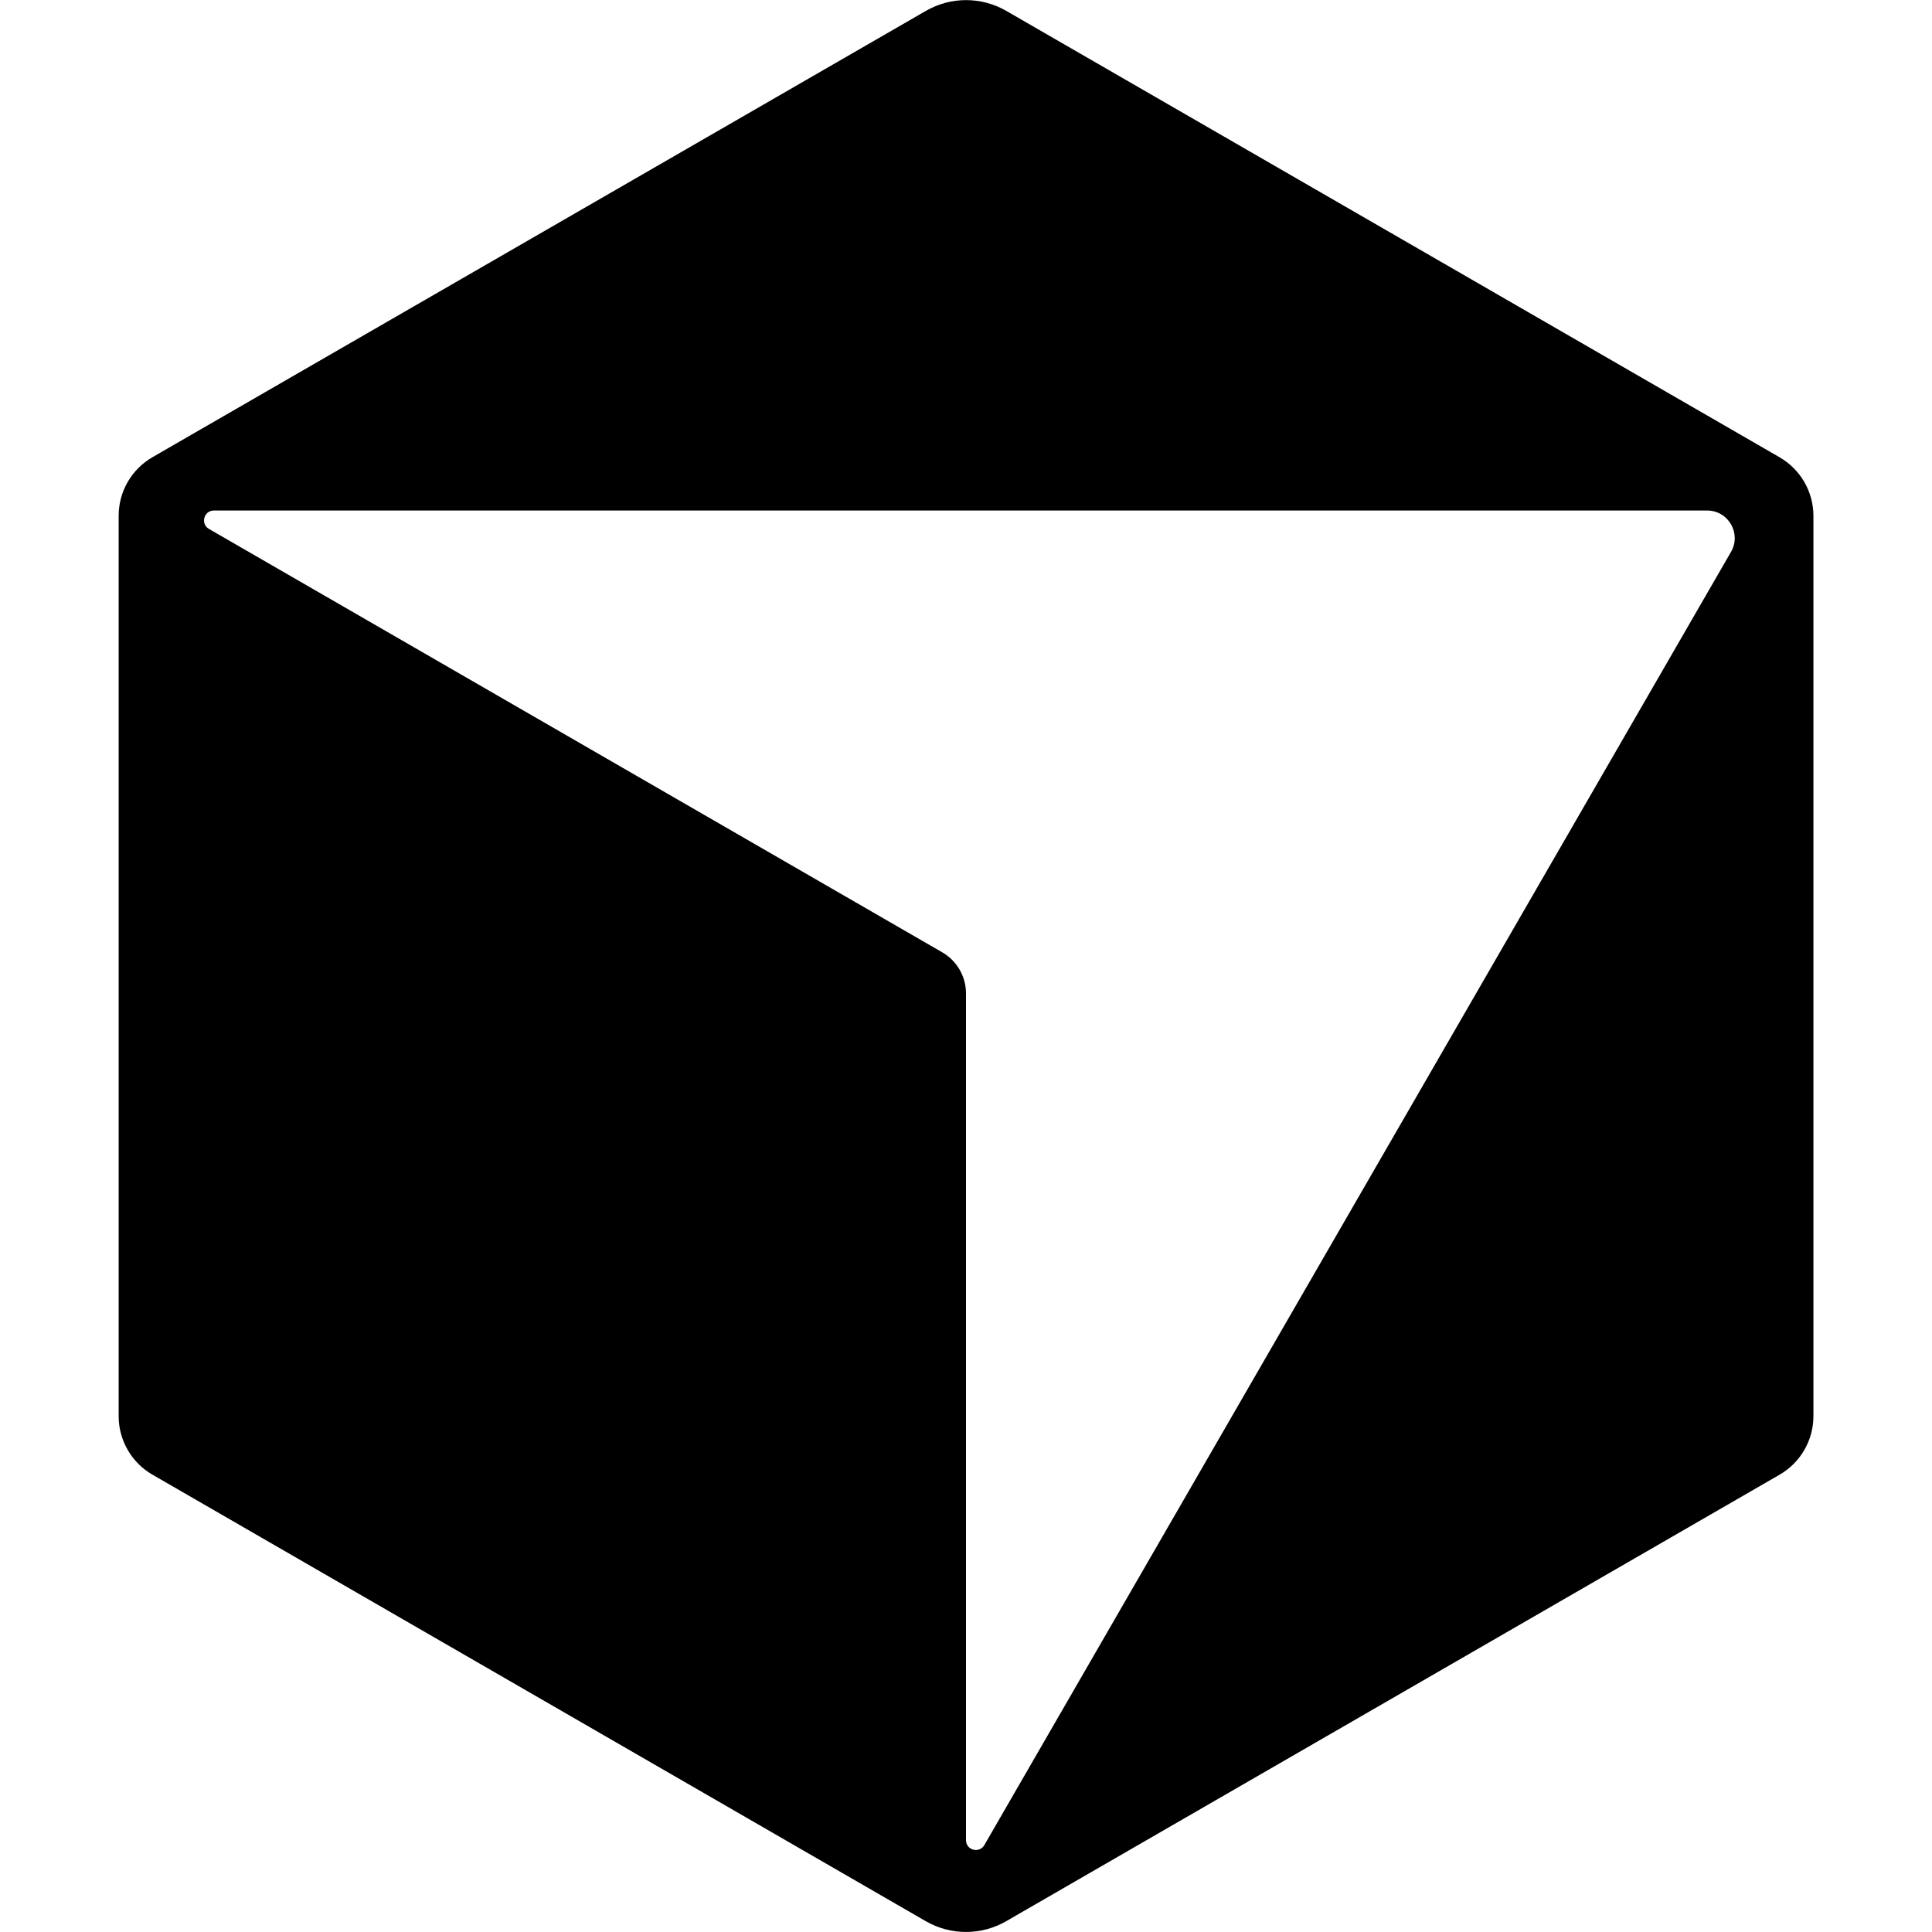
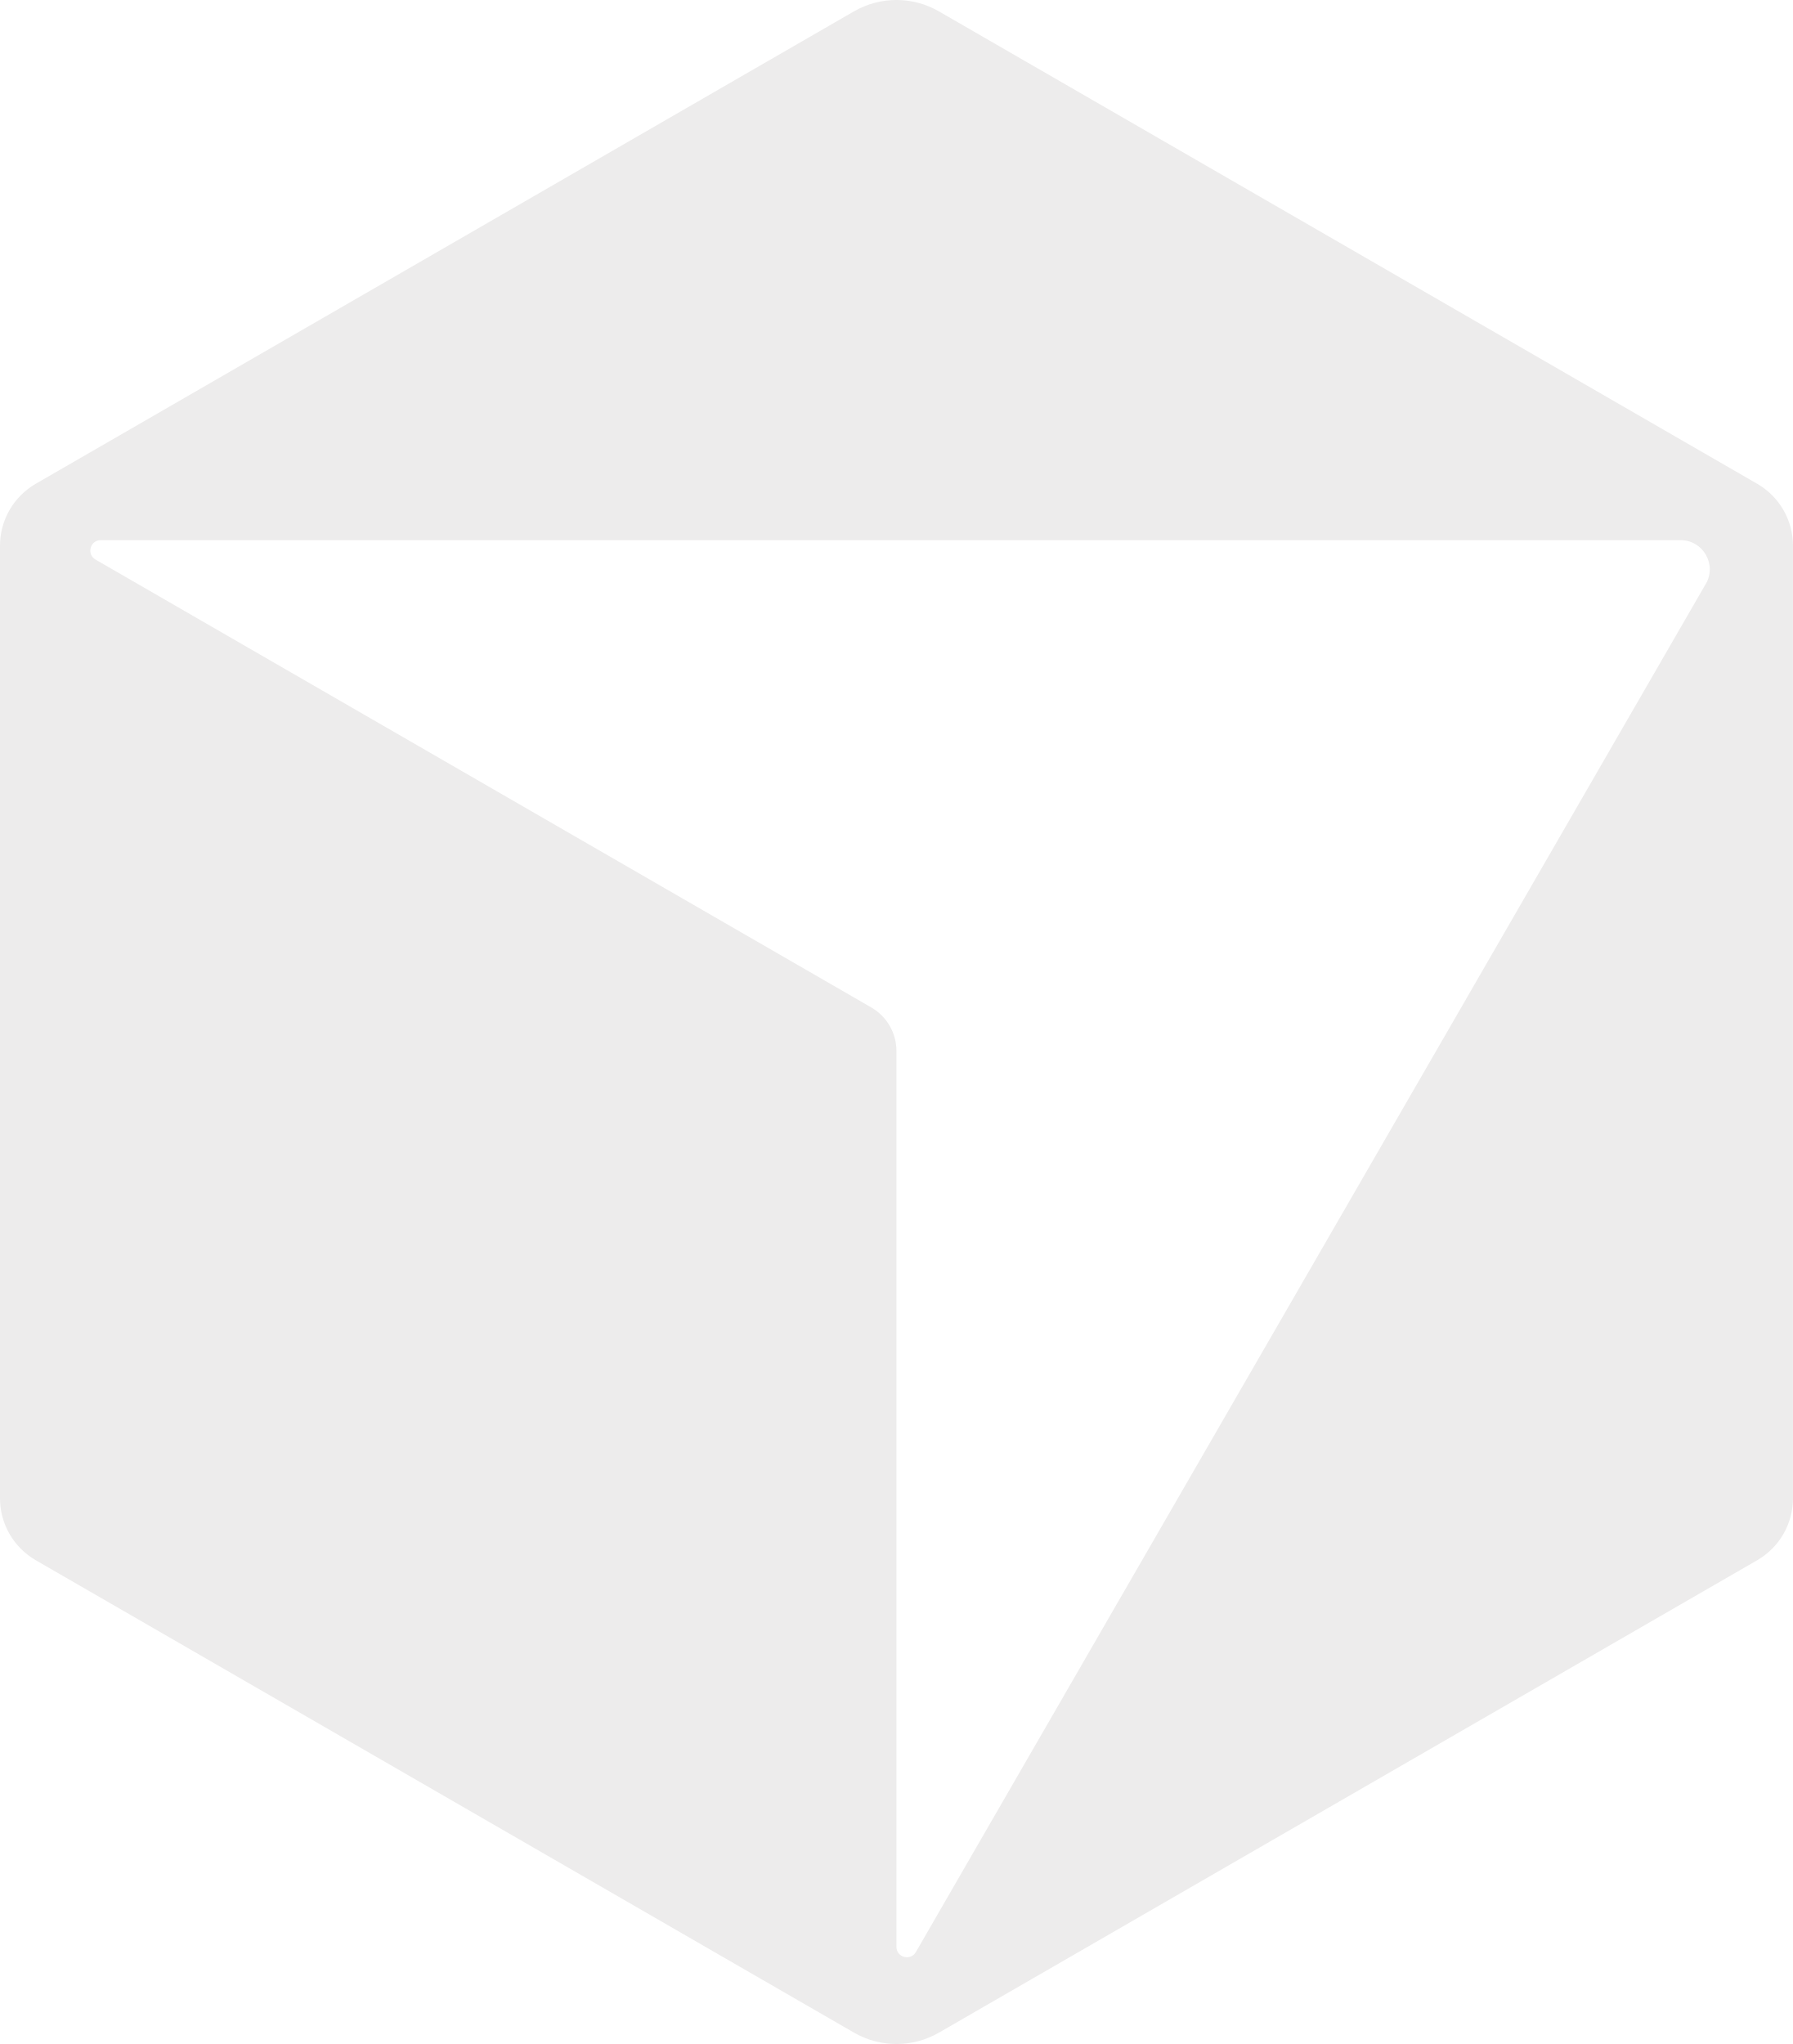
- <svg xmlns="http://www.w3.org/2000/svg" fill="currentColor" fill-rule="evenodd" height="1em" style="flex:none;line-height:1" viewBox="0 0 24 24" width="1em">
-   <path d="M22.106 5.68L12.5.135a.998.998 0 00-.998 0L1.893 5.68a.84.84 0 00-.419.726v11.186c0 .3.16.577.42.727l9.607 5.547a.999.999 0 00.998 0l9.608-5.547a.84.84 0 00.42-.727V6.407a.84.84 0 00-.42-.726zm-.603 1.176L12.228 22.92c-.063.108-.228.064-.228-.061V12.34a.59.59 0 00-.295-.51l-9.11-5.26c-.107-.062-.063-.228.062-.228h18.55c.264 0 .428.286.296.514z" />
+ <svg xmlns="http://www.w3.org/2000/svg" id="Ebene_1" version="1.1" viewBox="0 0 466.73 532.09">
+   <defs>
+     <style>
+       .st0 {
+         fill: #edecec;
+       }
+     </style>
+   </defs>
+   <path class="st0" d="M457.43,125.94L244.42,2.96c-6.84-3.95-15.28-3.95-22.12,0L9.3,125.94c-5.75,3.32-9.3,9.46-9.3,16.11v247.99c0,6.65,3.55,12.79,9.3,16.11l213.01,122.98c6.84,3.95,15.28,3.95,22.12,0l213.01-122.98c5.75-3.32,9.3-9.46,9.3-16.11v-247.99c0-6.65-3.55-12.79-9.3-16.11h-.01ZM444.05,151.99l-205.63,356.16c-1.39,2.4-5.06,1.42-5.06-1.36v-233.21c0-4.66-2.49-8.97-6.53-11.31L24.87,145.67c-2.4-1.39-1.42-5.06,1.36-5.06h411.26c5.84,0,9.49,6.33,6.57,11.39h-.01Z" />
</svg>
